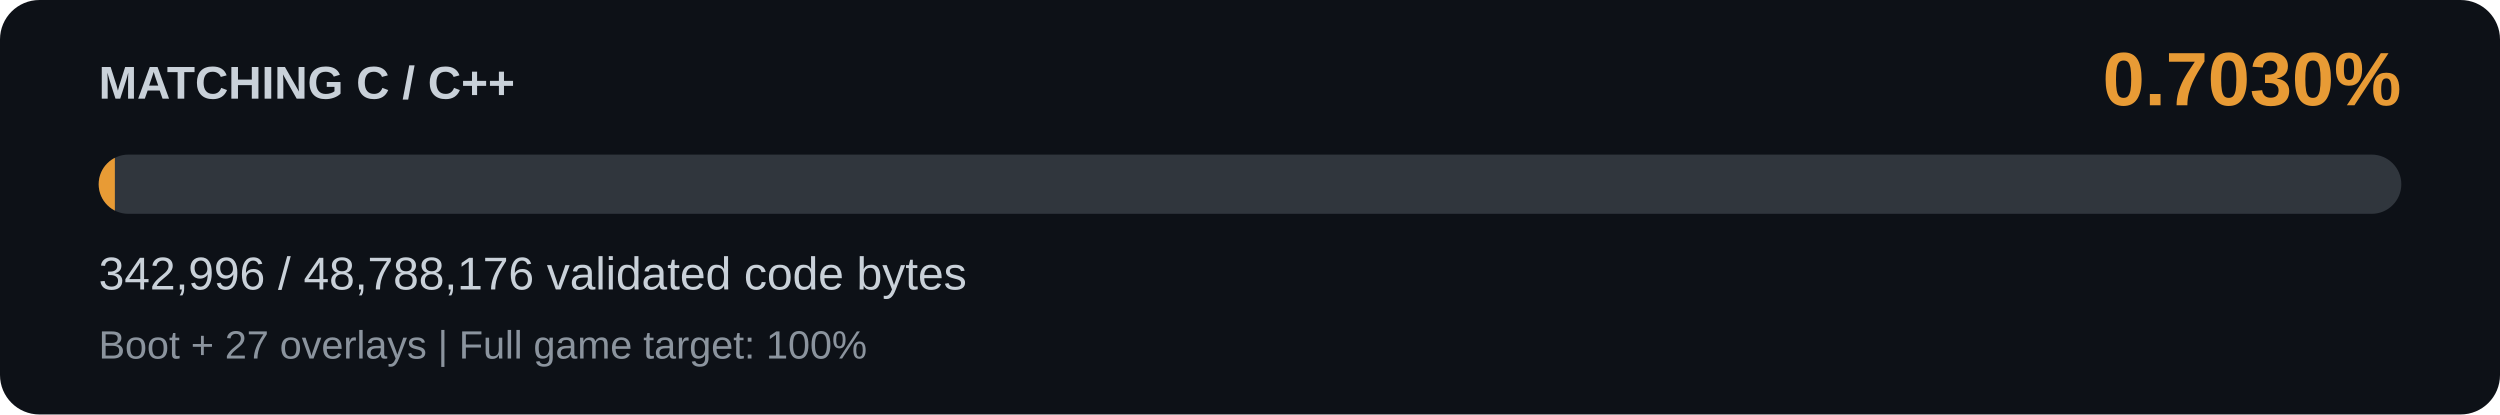
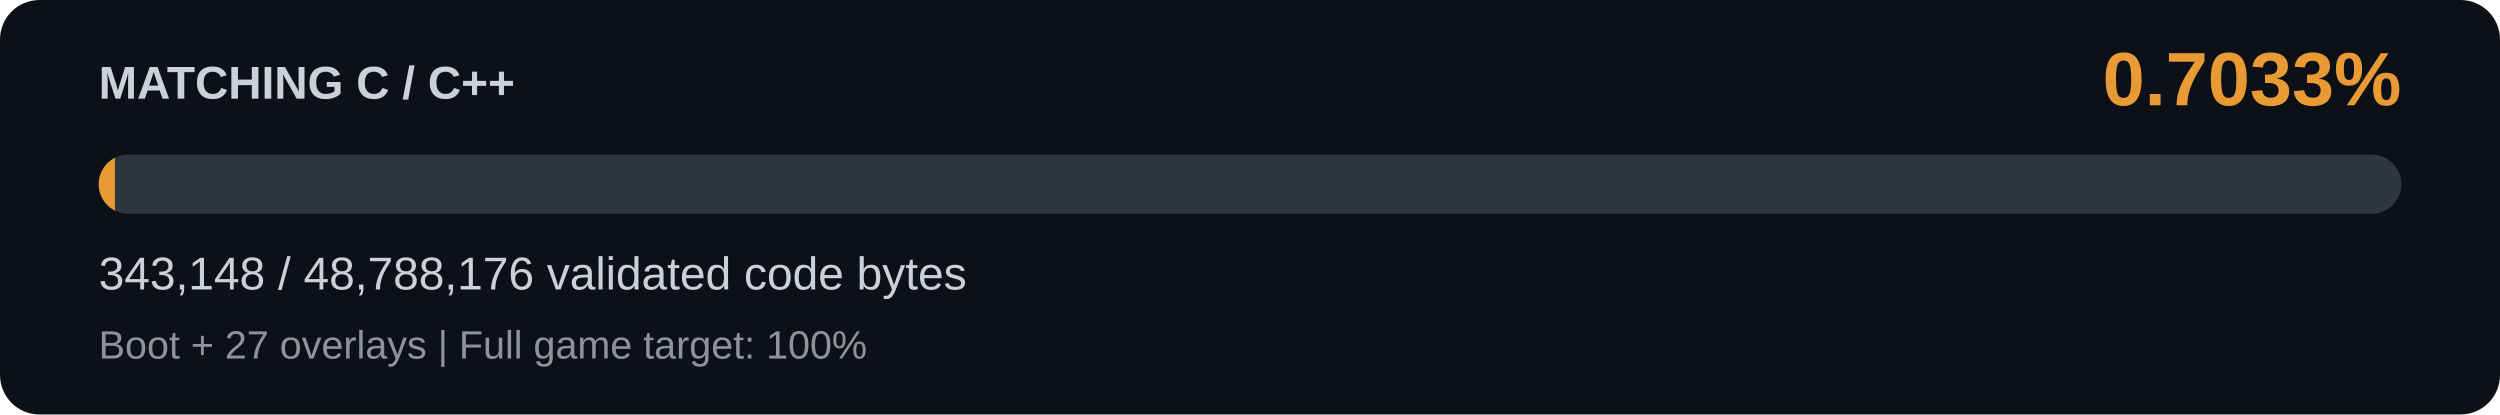
<svg xmlns="http://www.w3.org/2000/svg" width="760" height="126" viewBox="0 0 760 126" role="img" aria-labelledby="title description">
  <rect width="760" height="126" rx="12" fill="#0d1117" />
  <g font-family="Segoe UI, Arial, sans-serif">
    <text x="30" y="30" fill="#c9d1d9" font-size="14" font-weight="600">MATCHING C / C++</text>
-     <text x="730" y="32" text-anchor="end" fill="#e89b35" font-size="23" font-weight="700">0.7030%</text>
+     <text x="730" y="32" text-anchor="end" fill="#e89b35" font-size="23" font-weight="700">0.7033%</text>
    <rect x="30" y="47" width="700" height="18" rx="9" fill="#30363d" />
    <clipPath id="rail">
      <rect x="30" y="47" width="700" height="18" rx="9" />
    </clipPath>
-     <rect x="30" y="47" width="4.921" height="18" fill="#e89b35" clip-path="url(#rail)" />
-     <text x="30" y="88" fill="#c9d1d9" font-size="14">342,996 / 48,788,176 validated code bytes</text>
+     <rect x="30" y="47" width="4.923" height="18" fill="#e89b35" clip-path="url(#rail)" />
+     <text x="30" y="88" fill="#c9d1d9" font-size="14">343,148 / 48,788,176 validated code bytes</text>
    <text x="30" y="109" fill="#8b949e" font-size="12">Boot + 27 overlays | Full game target: 100%</text>
  </g>
</svg>
